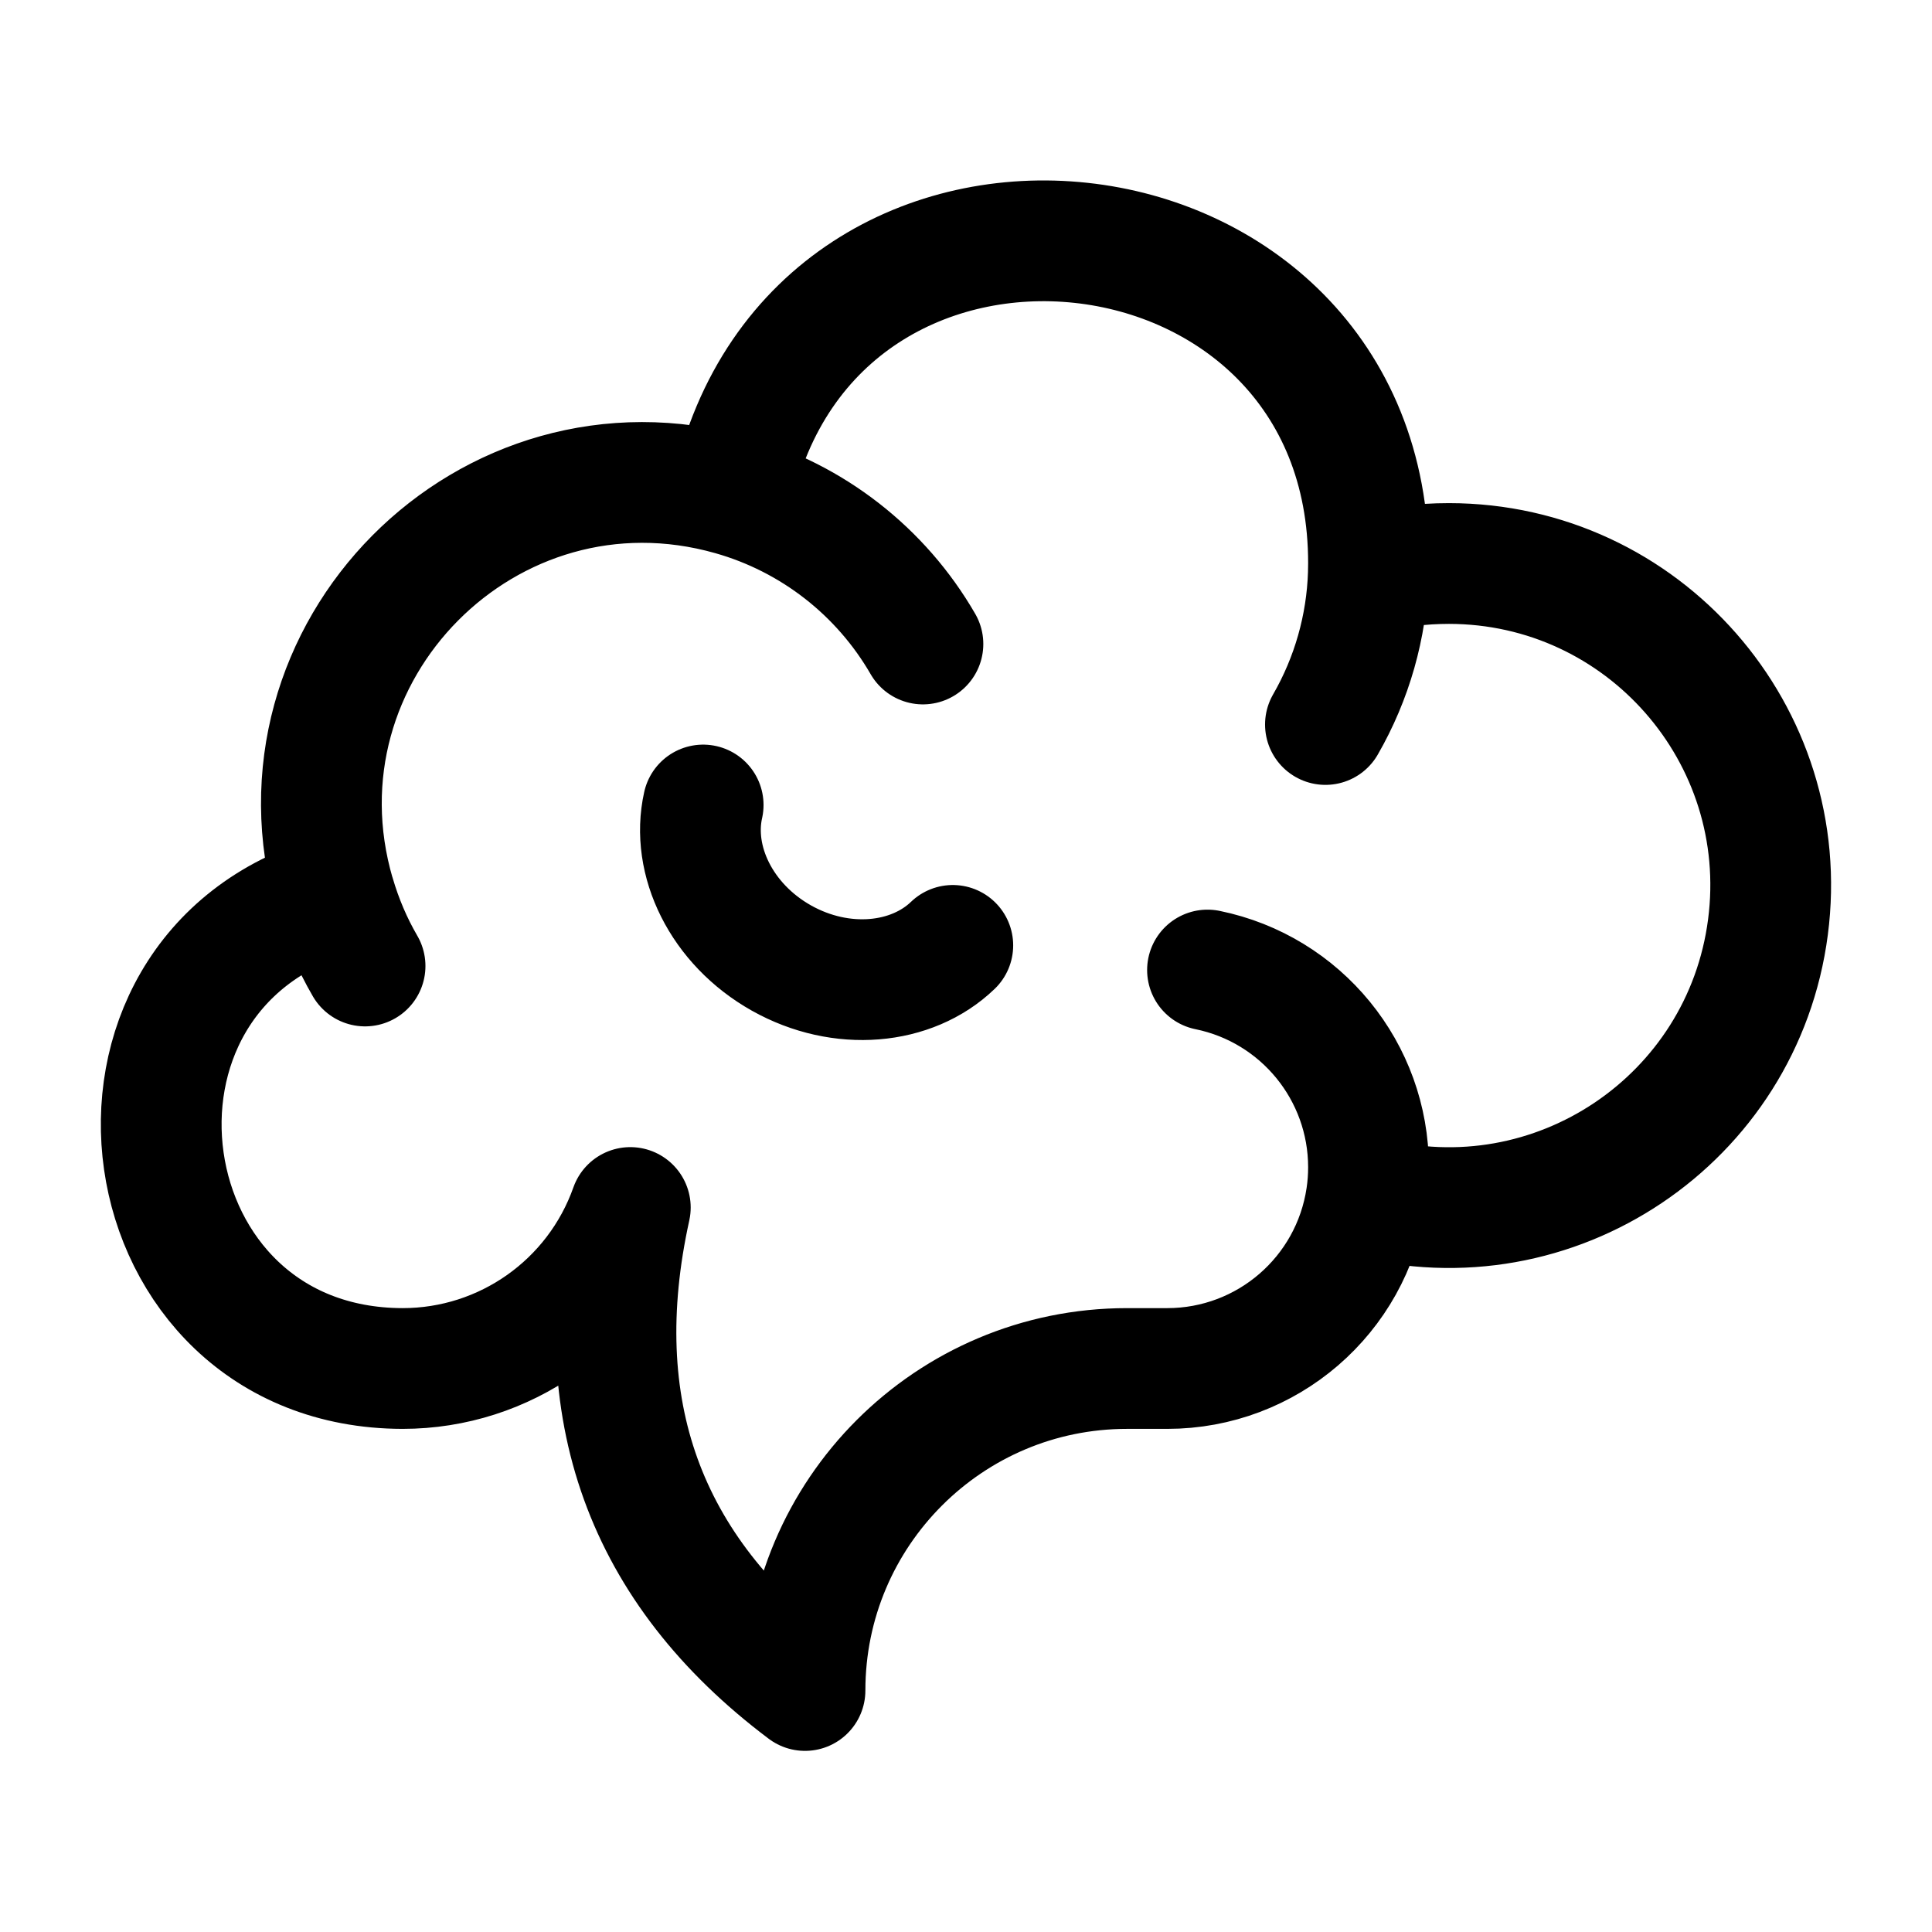
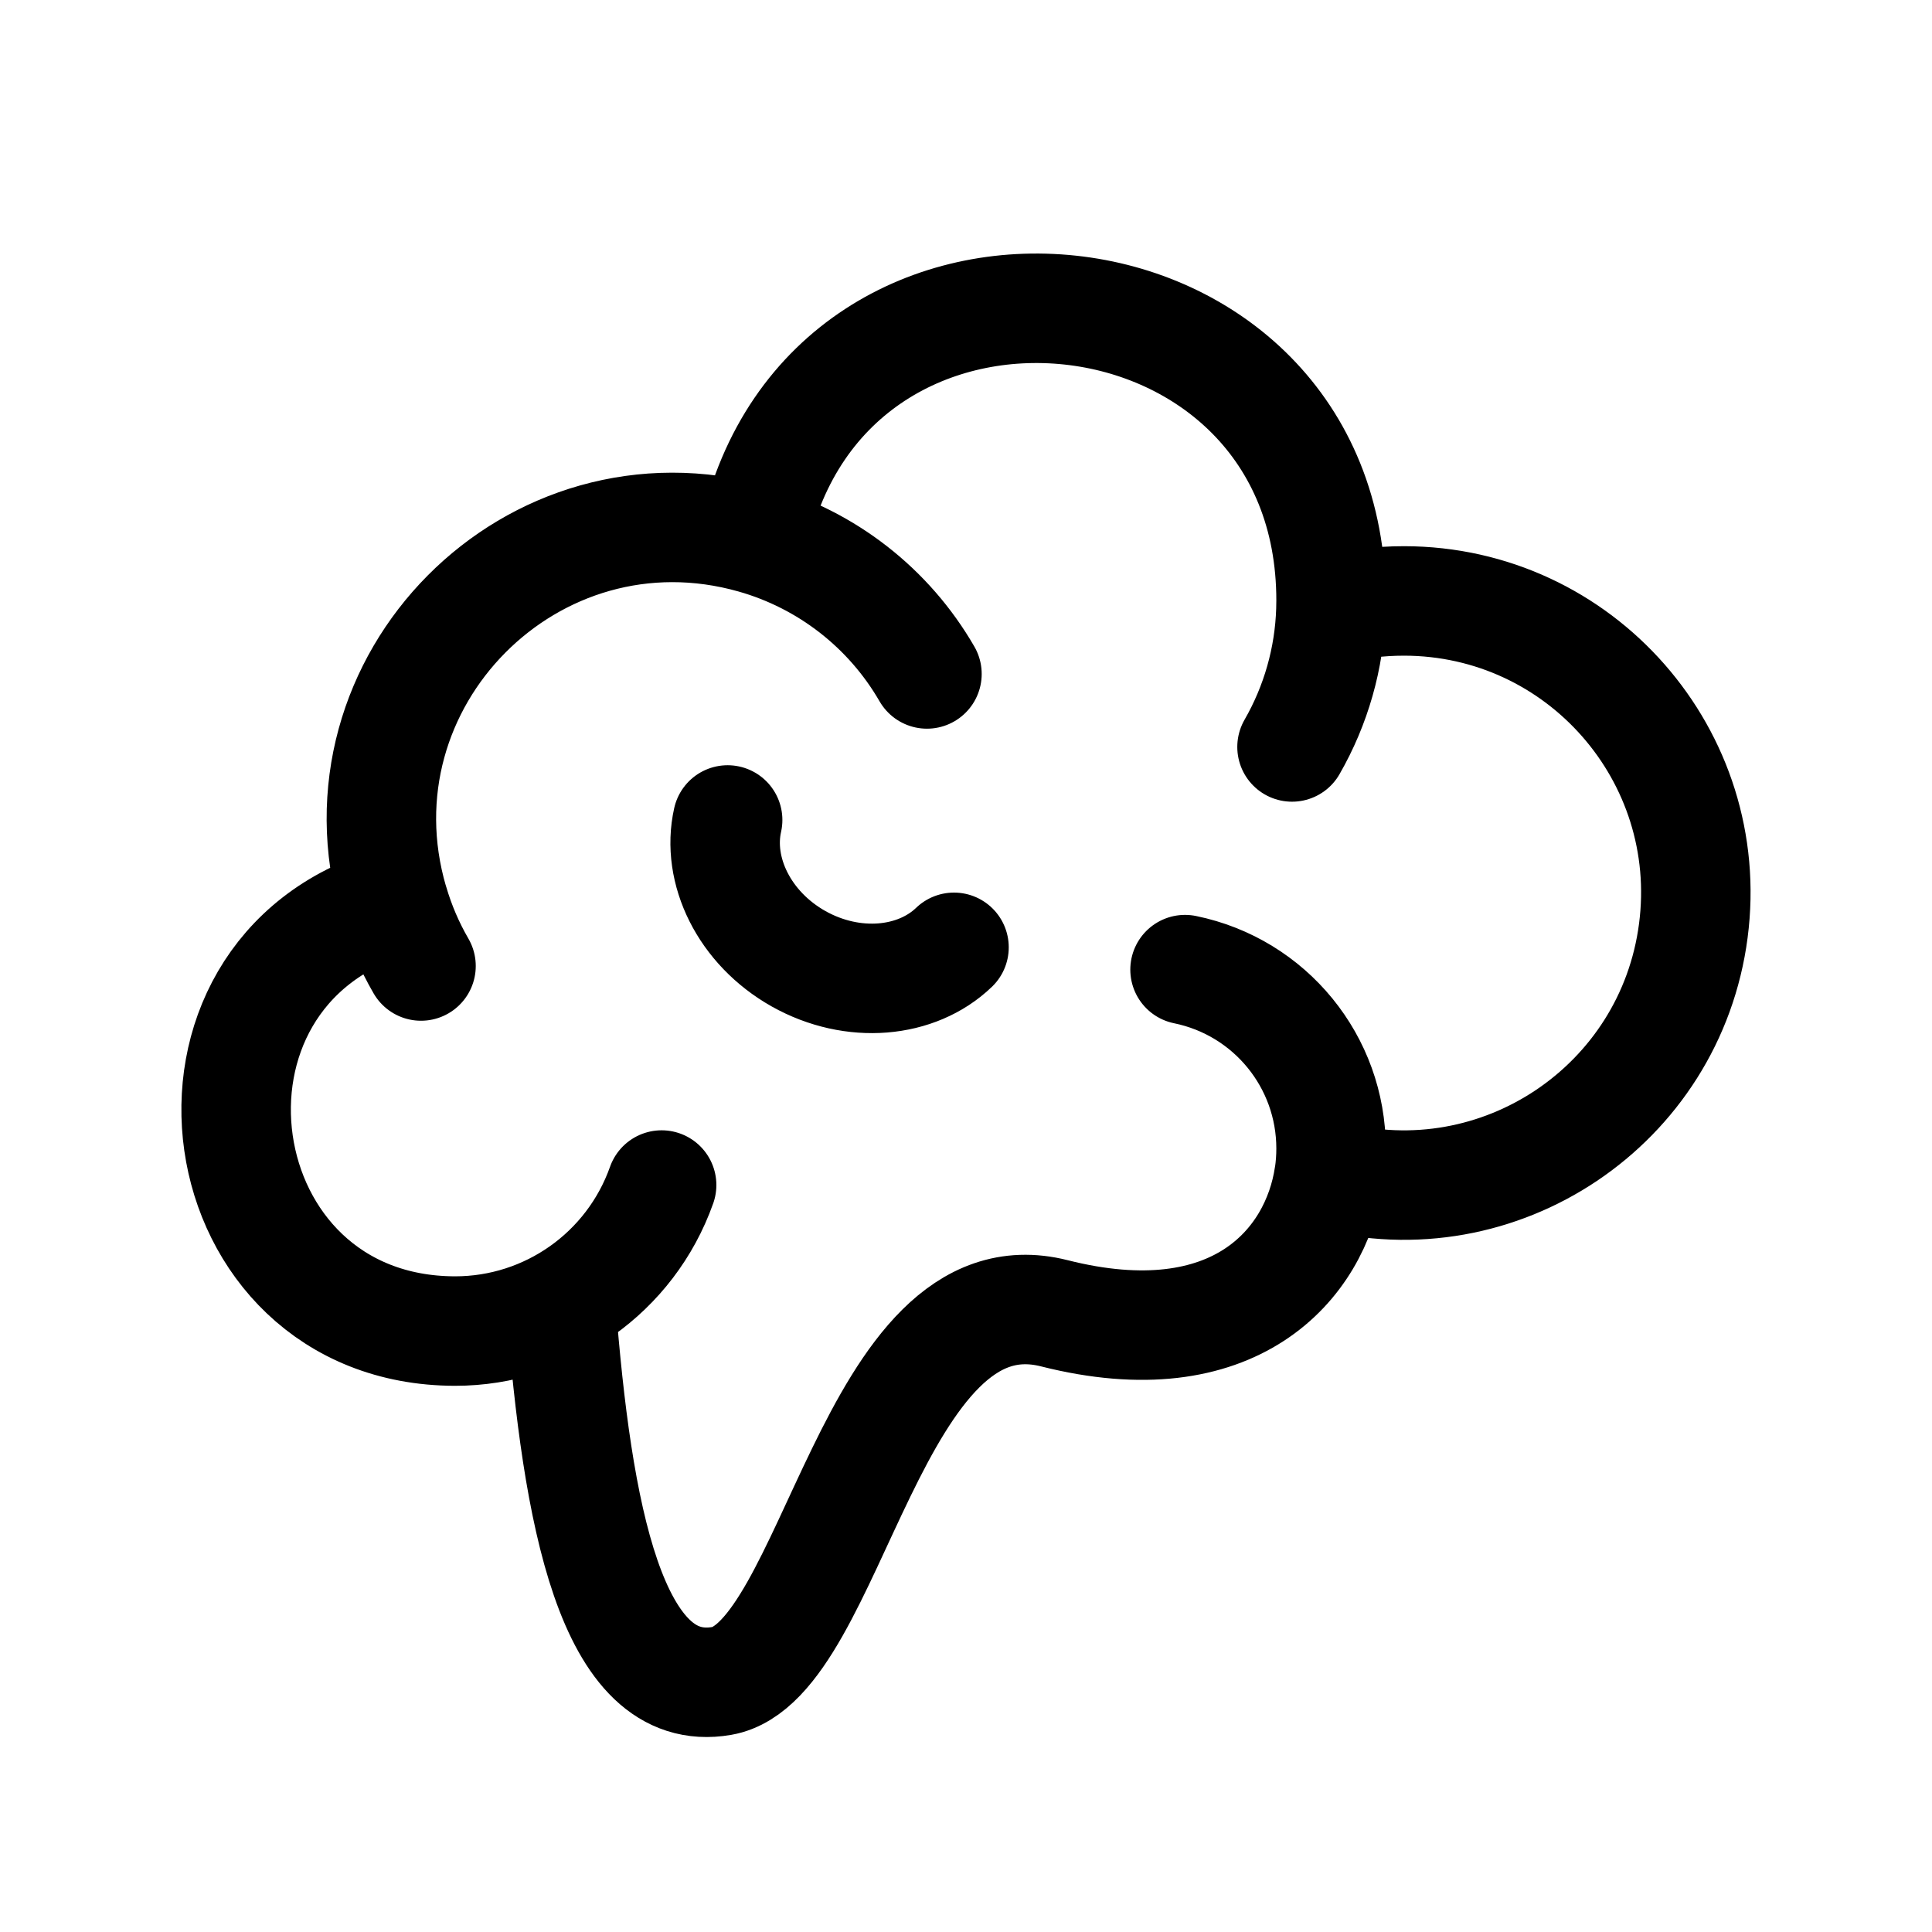
<svg xmlns="http://www.w3.org/2000/svg" width="24" height="24" viewBox="0 0 24 24" version="1.1" id="svg6309">
  <defs id="defs6313" />
-   <path fill="none" stroke="#000000" stroke-linecap="round" stroke-linejoin="round" stroke-width="1.5" d="M 16.998,7.127 C 17.319,7.042 17.653,7 18,7 20.413,7.002 22.275,9.125 21.962,11.518 21.65,13.911 19.306,15.484 16.973,14.867 M 16.998,7.127 17,7 C 17.008,2.202 10.102,1.459 9.09,6.15 m 7.908,0.977 C 16.977,7.786 16.794,8.429 16.465,9 m 0.508,5.867 C 16.991,14.747 17,14.625 17,14.5 c 2.43e-4,-1.188 -0.836,-2.212 -2,-2.45 m 1.973,2.817 C 16.791,16.093 15.739,17 14.5,17 H 14 c -2.209,0 -4,1.791 -4,4 M 9.09,6.15 C 6.064,5.291 3.275,8.1 4.158,11.12 M 9.09,6.15 c 1.002,0.284 1.854,0.948 2.375,1.85 m -7.306,3.12 c 0.091,0.311 0.216,0.605 0.376,0.88 m 7.301,-0.256 C 11.326,12.235 10.453,12.32 9.707,11.901 8.961,11.481 8.58,10.691 8.735,10 M 4.159,11.12 C 0.837,12.097 1.537,16.993 5,17 c 1.272,6.67e-4 2.406,-0.801 2.83,-2 -0.55,2.497 0.172,4.498 2.17,6" color="#000000" id="path6307" />
+   <path fill="none" stroke="#000000" stroke-linecap="round" stroke-linejoin="round" stroke-width="1.36" d="m 16.533,7.58 c 0.291,-0.077 0.594,-0.115 0.909,-0.115 2.189,0.002 3.877,1.927 3.593,4.097 -0.283,2.17 -2.409,3.597 -4.525,3.038 m 0.023,-7.02 0.002,-0.115 c 0.007,-4.352 -6.256,-5.025 -7.174,-0.771 m 7.172,0.886 c -0.019,0.597 -0.185,1.181 -0.483,1.699 m 0.461,5.321 c 0.016,-0.109 0.024,-0.22 0.024,-0.333 2.2e-4,-1.078 -0.758,-2.006 -1.814,-2.222 M 9.361,6.694 C 6.616,5.915 4.087,8.463 4.888,11.202 M 9.361,6.694 C 10.27,6.952 11.043,7.554 11.515,8.372 M 4.889,11.202 c -3.013,0.886 -2.378,5.327 0.763,5.333 1.154,6.05e-4 2.182,-0.726 2.567,-1.814 M 4.889,11.202 c 0.082,0.282 0.196,0.548 0.341,0.798 M 11.851,11.768 C 11.389,12.213 10.597,12.29 9.92,11.91 9.244,11.529 8.898,10.813 9.039,10.186 m 7.471,4.414 c -0.165,1.112 -1.179,2.279 -3.413,1.714 -2.272,-0.574 -2.748,4.326 -4.13,4.567 -1.382,0.24 -1.8,-2.1 -1.999,-4.662" color="#000000" id="path6307" />
</svg>
